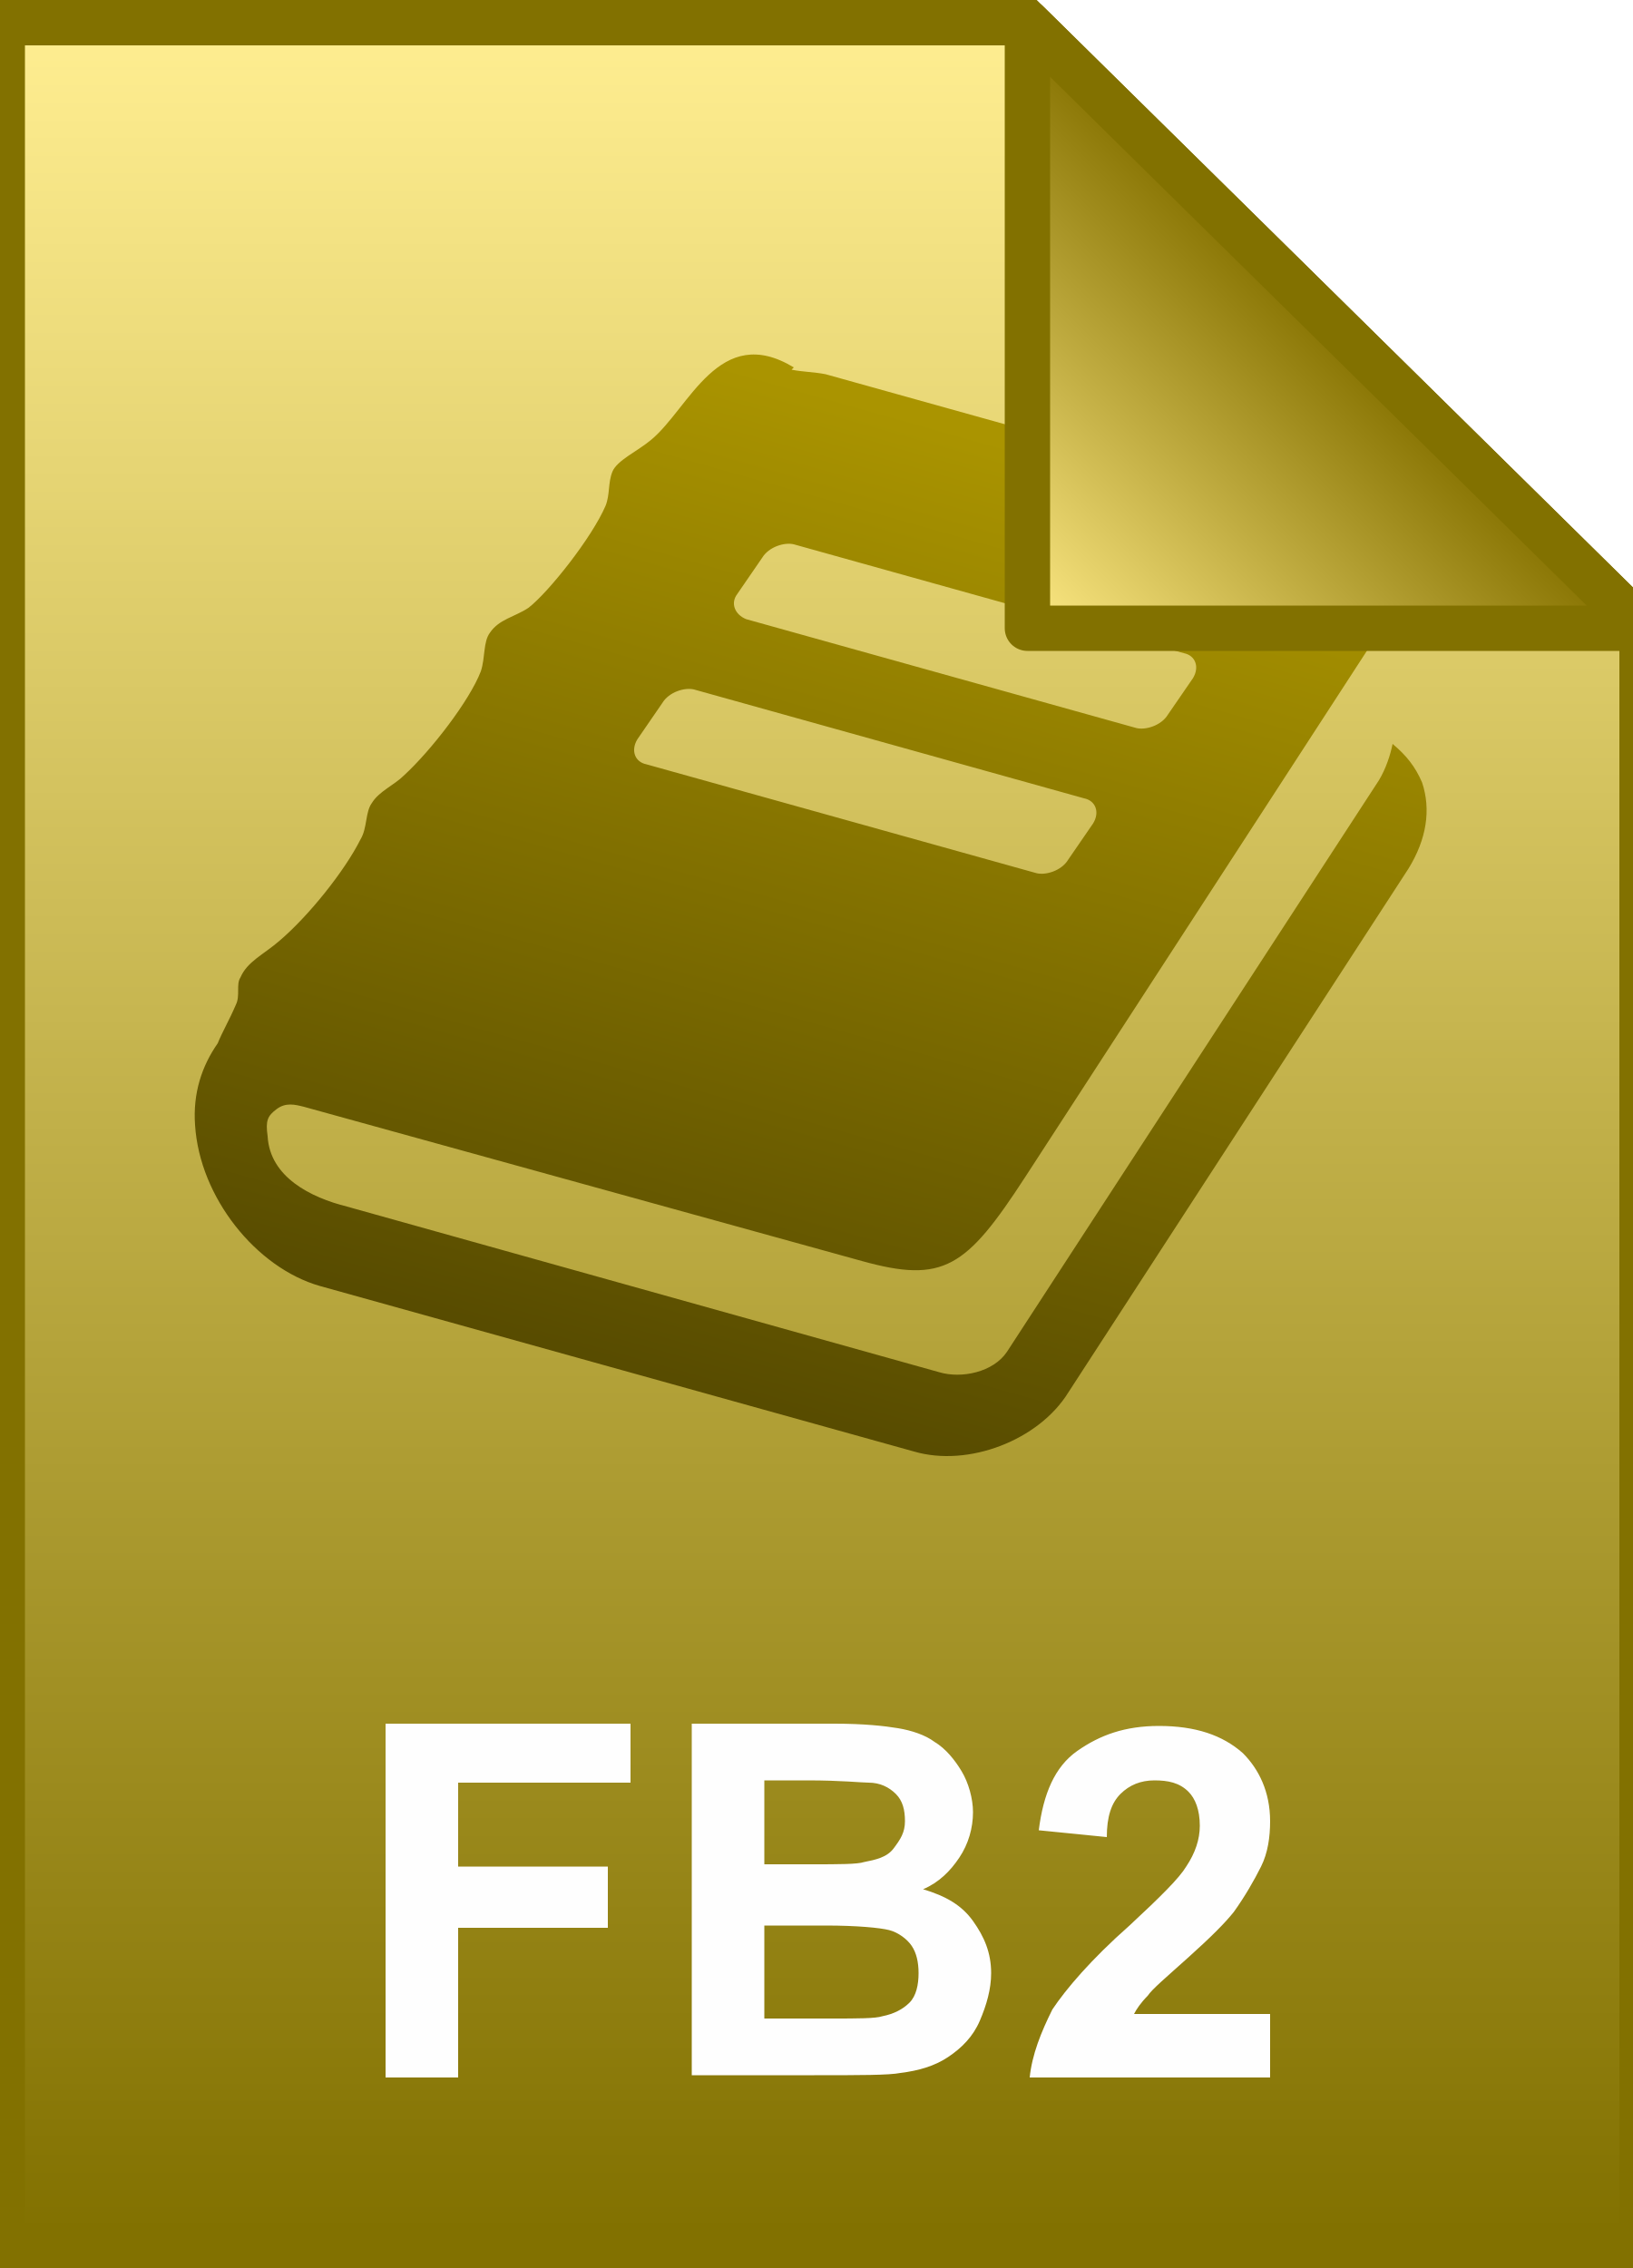
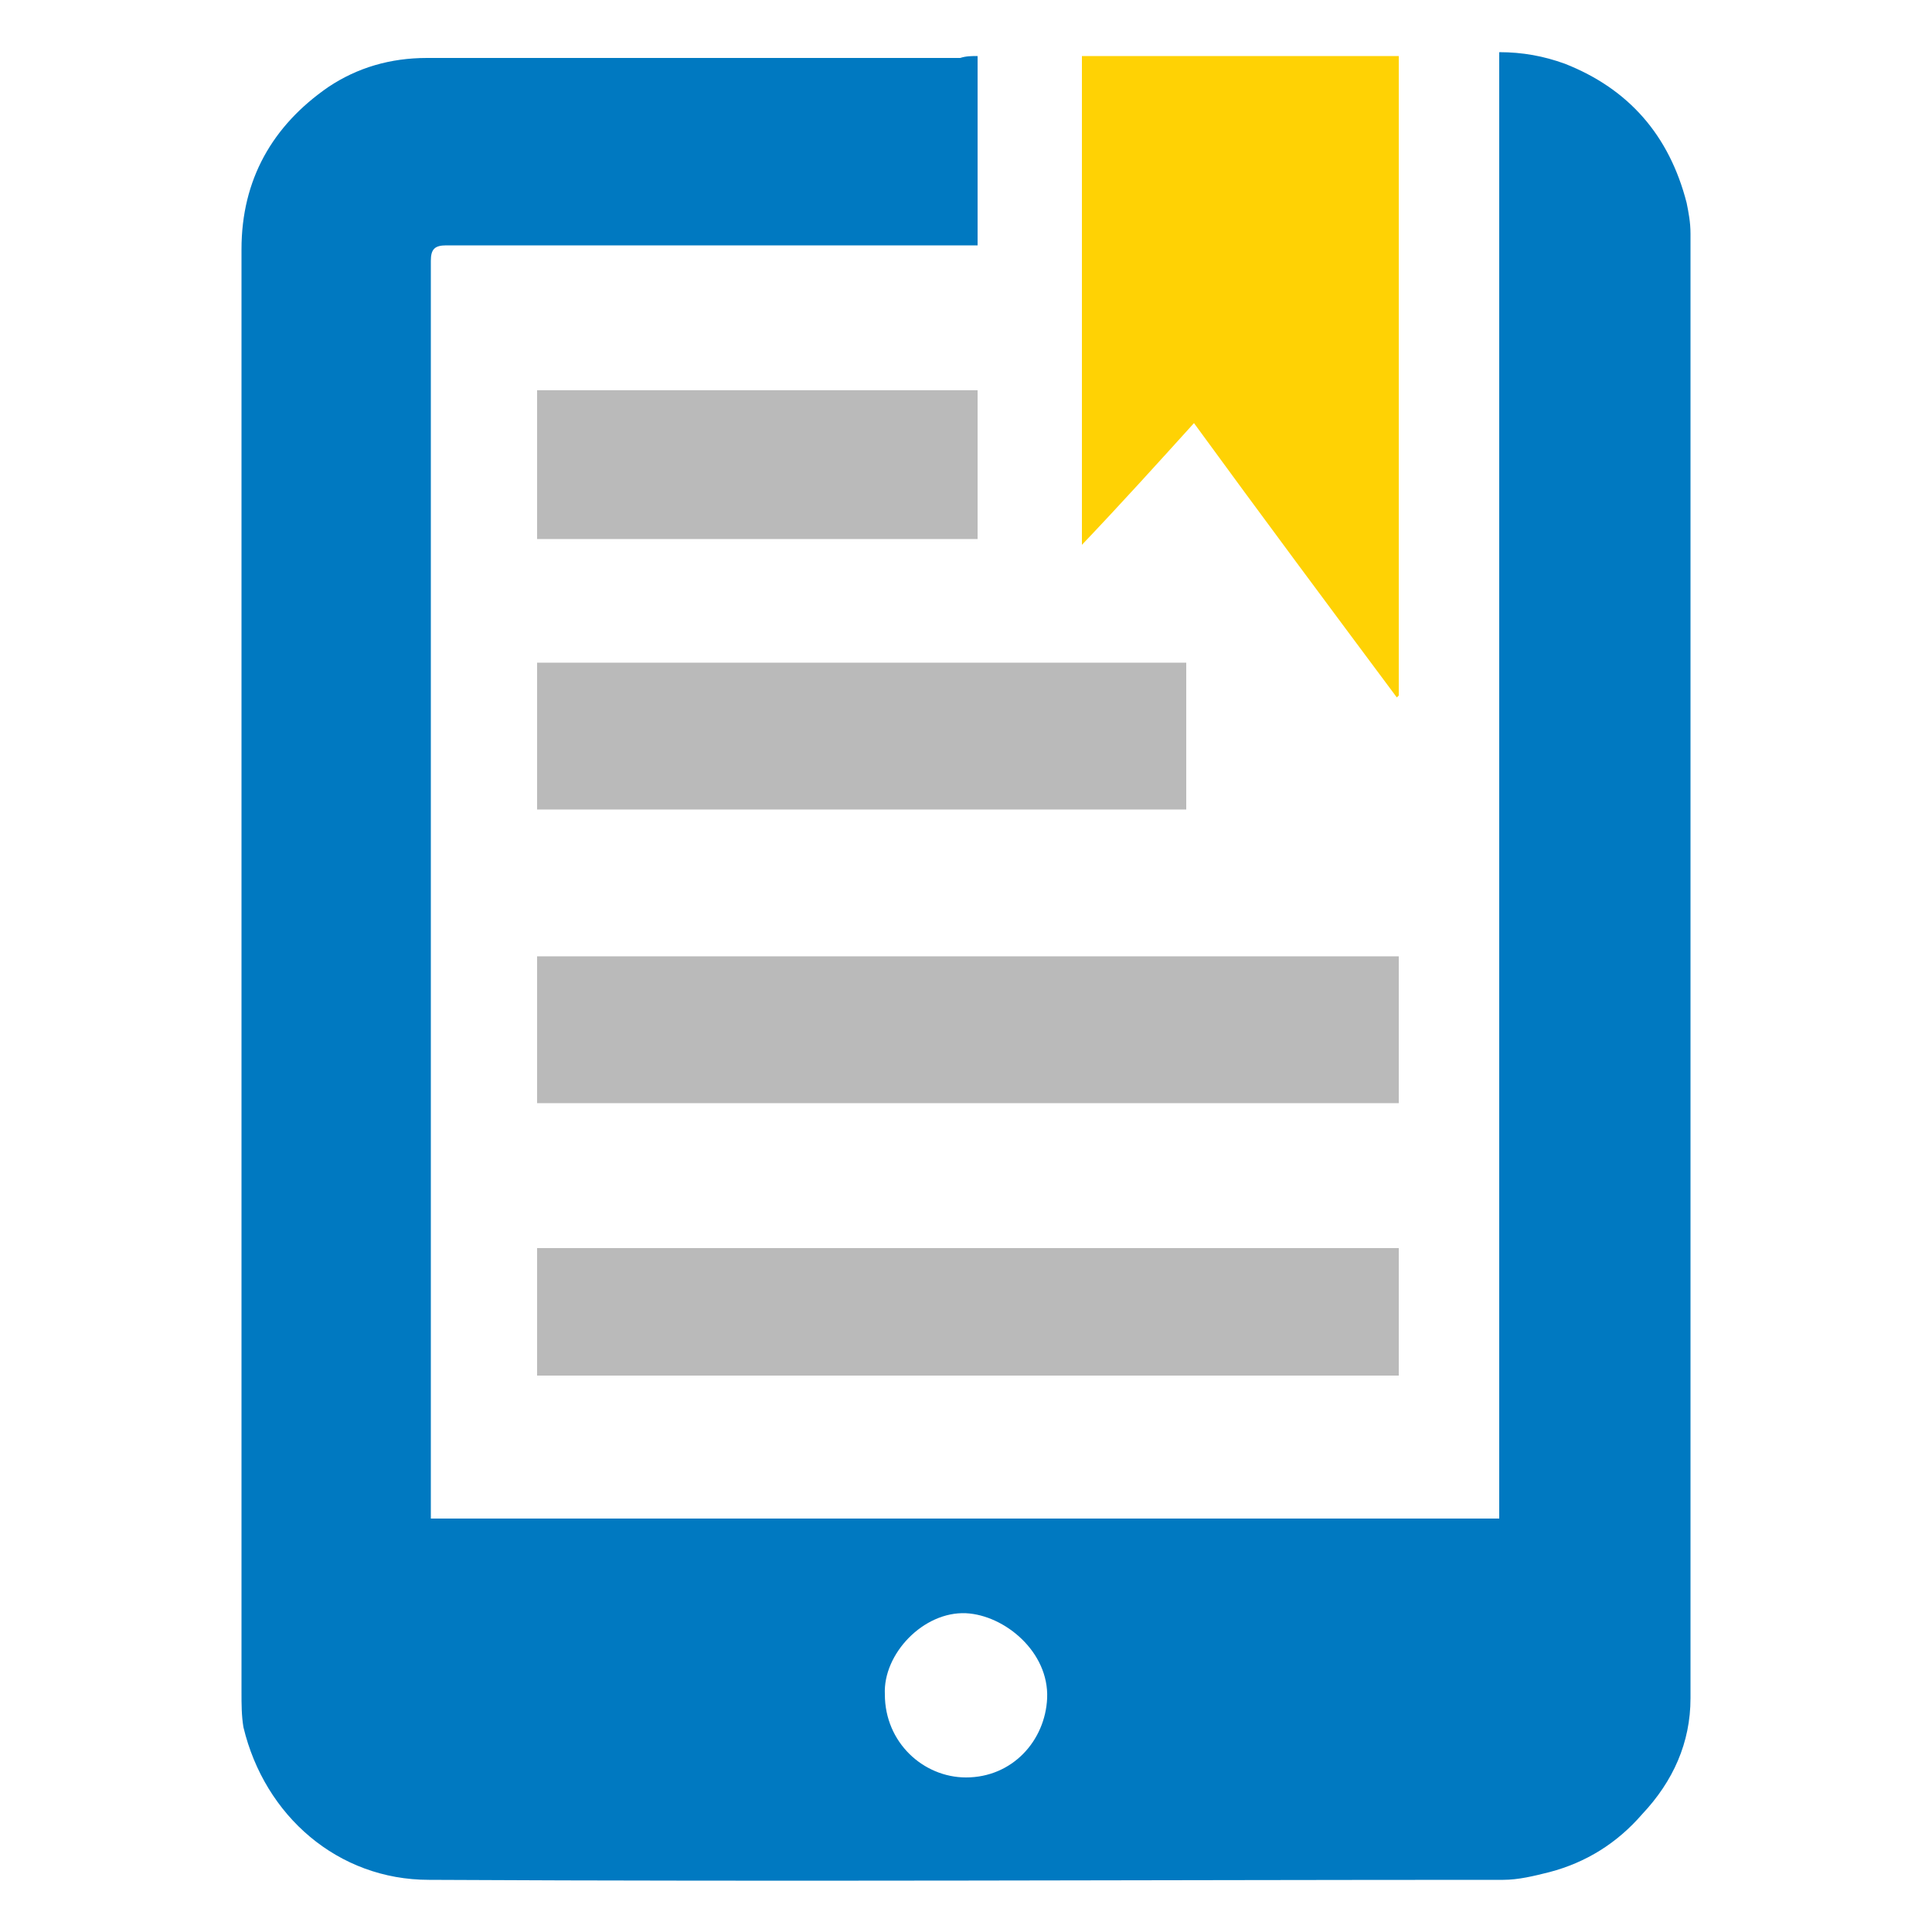
- <svg xmlns="http://www.w3.org/2000/svg" viewBox="0 0 72 100">
-   <linearGradient id="a" gradientUnits="userSpaceOnUse" x1="486.311" y1="644.112" x2="486.31" y2="742.085" gradientTransform="matrix(1 0 0 -1 -450.061 743.109)">
-     <stop offset="0" stop-color="#742d2d" />
-     <stop offset=".005" stop-color="#827100" />
-     <stop offset="1" stop-color="#ffee91" />
-   </linearGradient>
-   <path d="M45.3 1l27.1 26.7V99H.1V1h45.2z" fill="url(#a)" />
-   <path d="M45.3 1l27.1 26.7V99H.1V1h45.2z" fill-opacity="0" stroke="#827100" stroke-width="2" />
-   <path d="M17 91.6V76h10.8v2.6h-7.6v3.7h6.6V85h-6.6v6.6H17zM30.5 76h6.3c1.3 0 2.2.1 2.8.2.6.1 1.2.3 1.6.6.5.3.9.8 1.2 1.3.3.5.5 1.2.5 1.8 0 .7-.2 1.4-.6 2-.4.6-.9 1.1-1.6 1.4 1 .3 1.7.7 2.2 1.4.5.7.8 1.4.8 2.3 0 .7-.2 1.4-.5 2.1-.3.7-.8 1.2-1.4 1.6-.6.4-1.3.6-2.1.7-.5.1-1.8.1-3.8.1h-5.4V76zm3.2 2.6v3.6h2.1c1.2 0 2 0 2.3-.1.5-.1 1-.2 1.3-.6s.5-.7.5-1.2-.1-.9-.4-1.2c-.3-.3-.7-.5-1.2-.5-.3 0-1.2-.1-2.7-.1h-1.9zm0 6.2V89h3c1.1 0 1.9 0 2.2-.1.5-.1.9-.3 1.2-.6.3-.3.4-.8.4-1.3s-.1-.9-.3-1.2-.6-.6-1-.7c-.4-.1-1.4-.2-2.8-.2h-2.7zm22.3 4v2.8H45.4c.1-1 .5-2 1-3 .6-.9 1.7-2.2 3.4-3.7 1.4-1.3 2.2-2.1 2.5-2.6.4-.6.6-1.2.6-1.8 0-.7-.2-1.2-.5-1.5-.4-.4-.9-.5-1.5-.5s-1.1.2-1.5.6c-.4.4-.6 1-.6 1.9l-3-.3c.2-1.6.7-2.8 1.7-3.5s2.1-1.1 3.6-1.1c1.6 0 2.8.4 3.7 1.2.7.7 1.2 1.7 1.2 3 0 .7-.1 1.4-.4 2-.3.6-.7 1.3-1.2 2-.4.5-1 1.1-2 2-1 .9-1.6 1.4-1.8 1.7-.3.3-.5.6-.6.8h6z" fill="#fefefe" />
-   <linearGradient id="b" gradientUnits="userSpaceOnUse" x1="305.171" y1="859.444" x2="305.171" y2="814.684" gradientTransform="scale(1 -1) rotate(-15.79 -2993.474 1367.872)">
-     <stop offset="0" stop-color="#aa9400" />
-     <stop offset="1" stop-color="#564a00" />
-   </linearGradient>
-   <path d="M62.7 34.5c-.3-.7-.7-1.2-1.3-1.7-.1.5-.3 1.1-.6 1.6L44.4 59.6c-.6.9-2 1.2-3 .9l-26.1-7.3c-1.6-.4-3.4-1.3-3.5-3.1-.1-.7 0-.9.4-1.2.4-.3.8-.2 1.2-.1L38 55.6c3.6 1 4.6.3 7.2-3.7l15-23.1c.8-1.2 1-2.6.5-3.8-.4-1.2-1.4-2.1-2.8-2.5l-21.5-6c-.5-.1-1-.1-1.5-.2l.1-.1c-3.3-2-4.6 1.8-6.3 3.2-.6.5-1.5.9-1.7 1.4-.2.5-.1 1-.3 1.5-.6 1.4-2.5 3.8-3.4 4.5-.6.4-1.3.5-1.7 1.1-.3.4-.2 1.1-.4 1.7-.5 1.3-2.2 3.5-3.4 4.6-.4.4-1.1.7-1.4 1.2-.3.4-.2 1.1-.5 1.6-.7 1.4-2.3 3.4-3.6 4.5-.7.6-1.4.9-1.7 1.6-.2.3 0 .8-.2 1.2-.3.7-.6 1.2-.8 1.7-.7 1-1.1 2.2-1 3.6.2 3.2 2.7 6.3 5.5 7.1L40.3 64c2.4.7 5.5-.5 6.8-2.6l15-23.1c.8-1.3 1-2.6.6-3.8zm-30.2-8.3l1.1-1.6c.3-.5 1-.7 1.4-.6l17.2 4.8c.5.1.7.6.4 1.1l-1.1 1.6c-.3.5-1 .7-1.4.6l-17.2-4.8c-.5-.2-.7-.7-.4-1.1zm-4.4 6.4l1.1-1.6c.3-.5 1-.7 1.4-.6l17.2 4.8c.5.1.7.6.4 1.1l-1.1 1.6c-.3.5-1 .7-1.4.6l-17.2-4.8c-.5-.1-.7-.6-.4-1.1z" fill="url(#b)" />
-   <linearGradient id="c" gradientUnits="userSpaceOnUse" x1="495.437" y1="715.271" x2="508.982" y2="728.818" gradientTransform="matrix(1 0 0 -1 -450.061 743.109)">
-     <stop offset="0" stop-color="#feea86" />
-     <stop offset="1" stop-color="#867200" />
-   </linearGradient>
-   <path d="M45.3 1l27.1 26.7H45.3V1z" fill="url(#c)" />
-   <path d="M45.3 1l27.1 26.7H45.3V1z" fill-opacity="0" stroke="#827100" stroke-width="2" stroke-linejoin="round" />
+ <svg xmlns="http://www.w3.org/2000/svg" viewBox="0 0 100 100">
+   <path d="M50.6 2.9v9.8H23.1c-.6 0-.8.2-.8.8v65.1h55.3V2.7c1.2 0 2.3.2 3.4.6 3.3 1.3 5.4 3.7 6.3 7.2.1.5.2 1 .2 1.6v75.8c0 2.3-.9 4.3-2.5 6-1.3 1.5-2.9 2.5-4.8 3-.8.2-1.6.4-2.4.4-18.5 0-37 .1-55.6 0-4.7 0-8.5-3.3-9.6-7.9-.1-.6-.1-1.2-.1-1.8V12.9c0-3.6 1.6-6.4 4.5-8.4 1.5-1 3.2-1.5 5.1-1.5h27.6c.3-.1.6-.1.9-.1zm-4.8 84.8c0 2.5 2 4.3 4.2 4.3 2.4 0 4.1-1.9 4.2-4.1.1-2.4-2.2-4.3-4.2-4.4-2.2-.1-4.3 2.1-4.2 4.2z" fill="#0079c1" />
+   <path d="M72.4 2.9V36l-.1.1c-3.5-4.7-7-9.4-10.5-14.2-1.9 2.1-3.8 4.2-5.8 6.3V2.9h16.4z" fill="#ffd204" />
+   <path d="M27.8 57.1v-7.6h44.6v7.6H27.8zm44.6 7.5v6.6H27.8v-6.6h44.6zM27.8 34.3h33.6v7.6H27.8v-7.6zm0-6.4v-7.7h22.8v7.7H27.8z" fill="#bababa" />
</svg>
